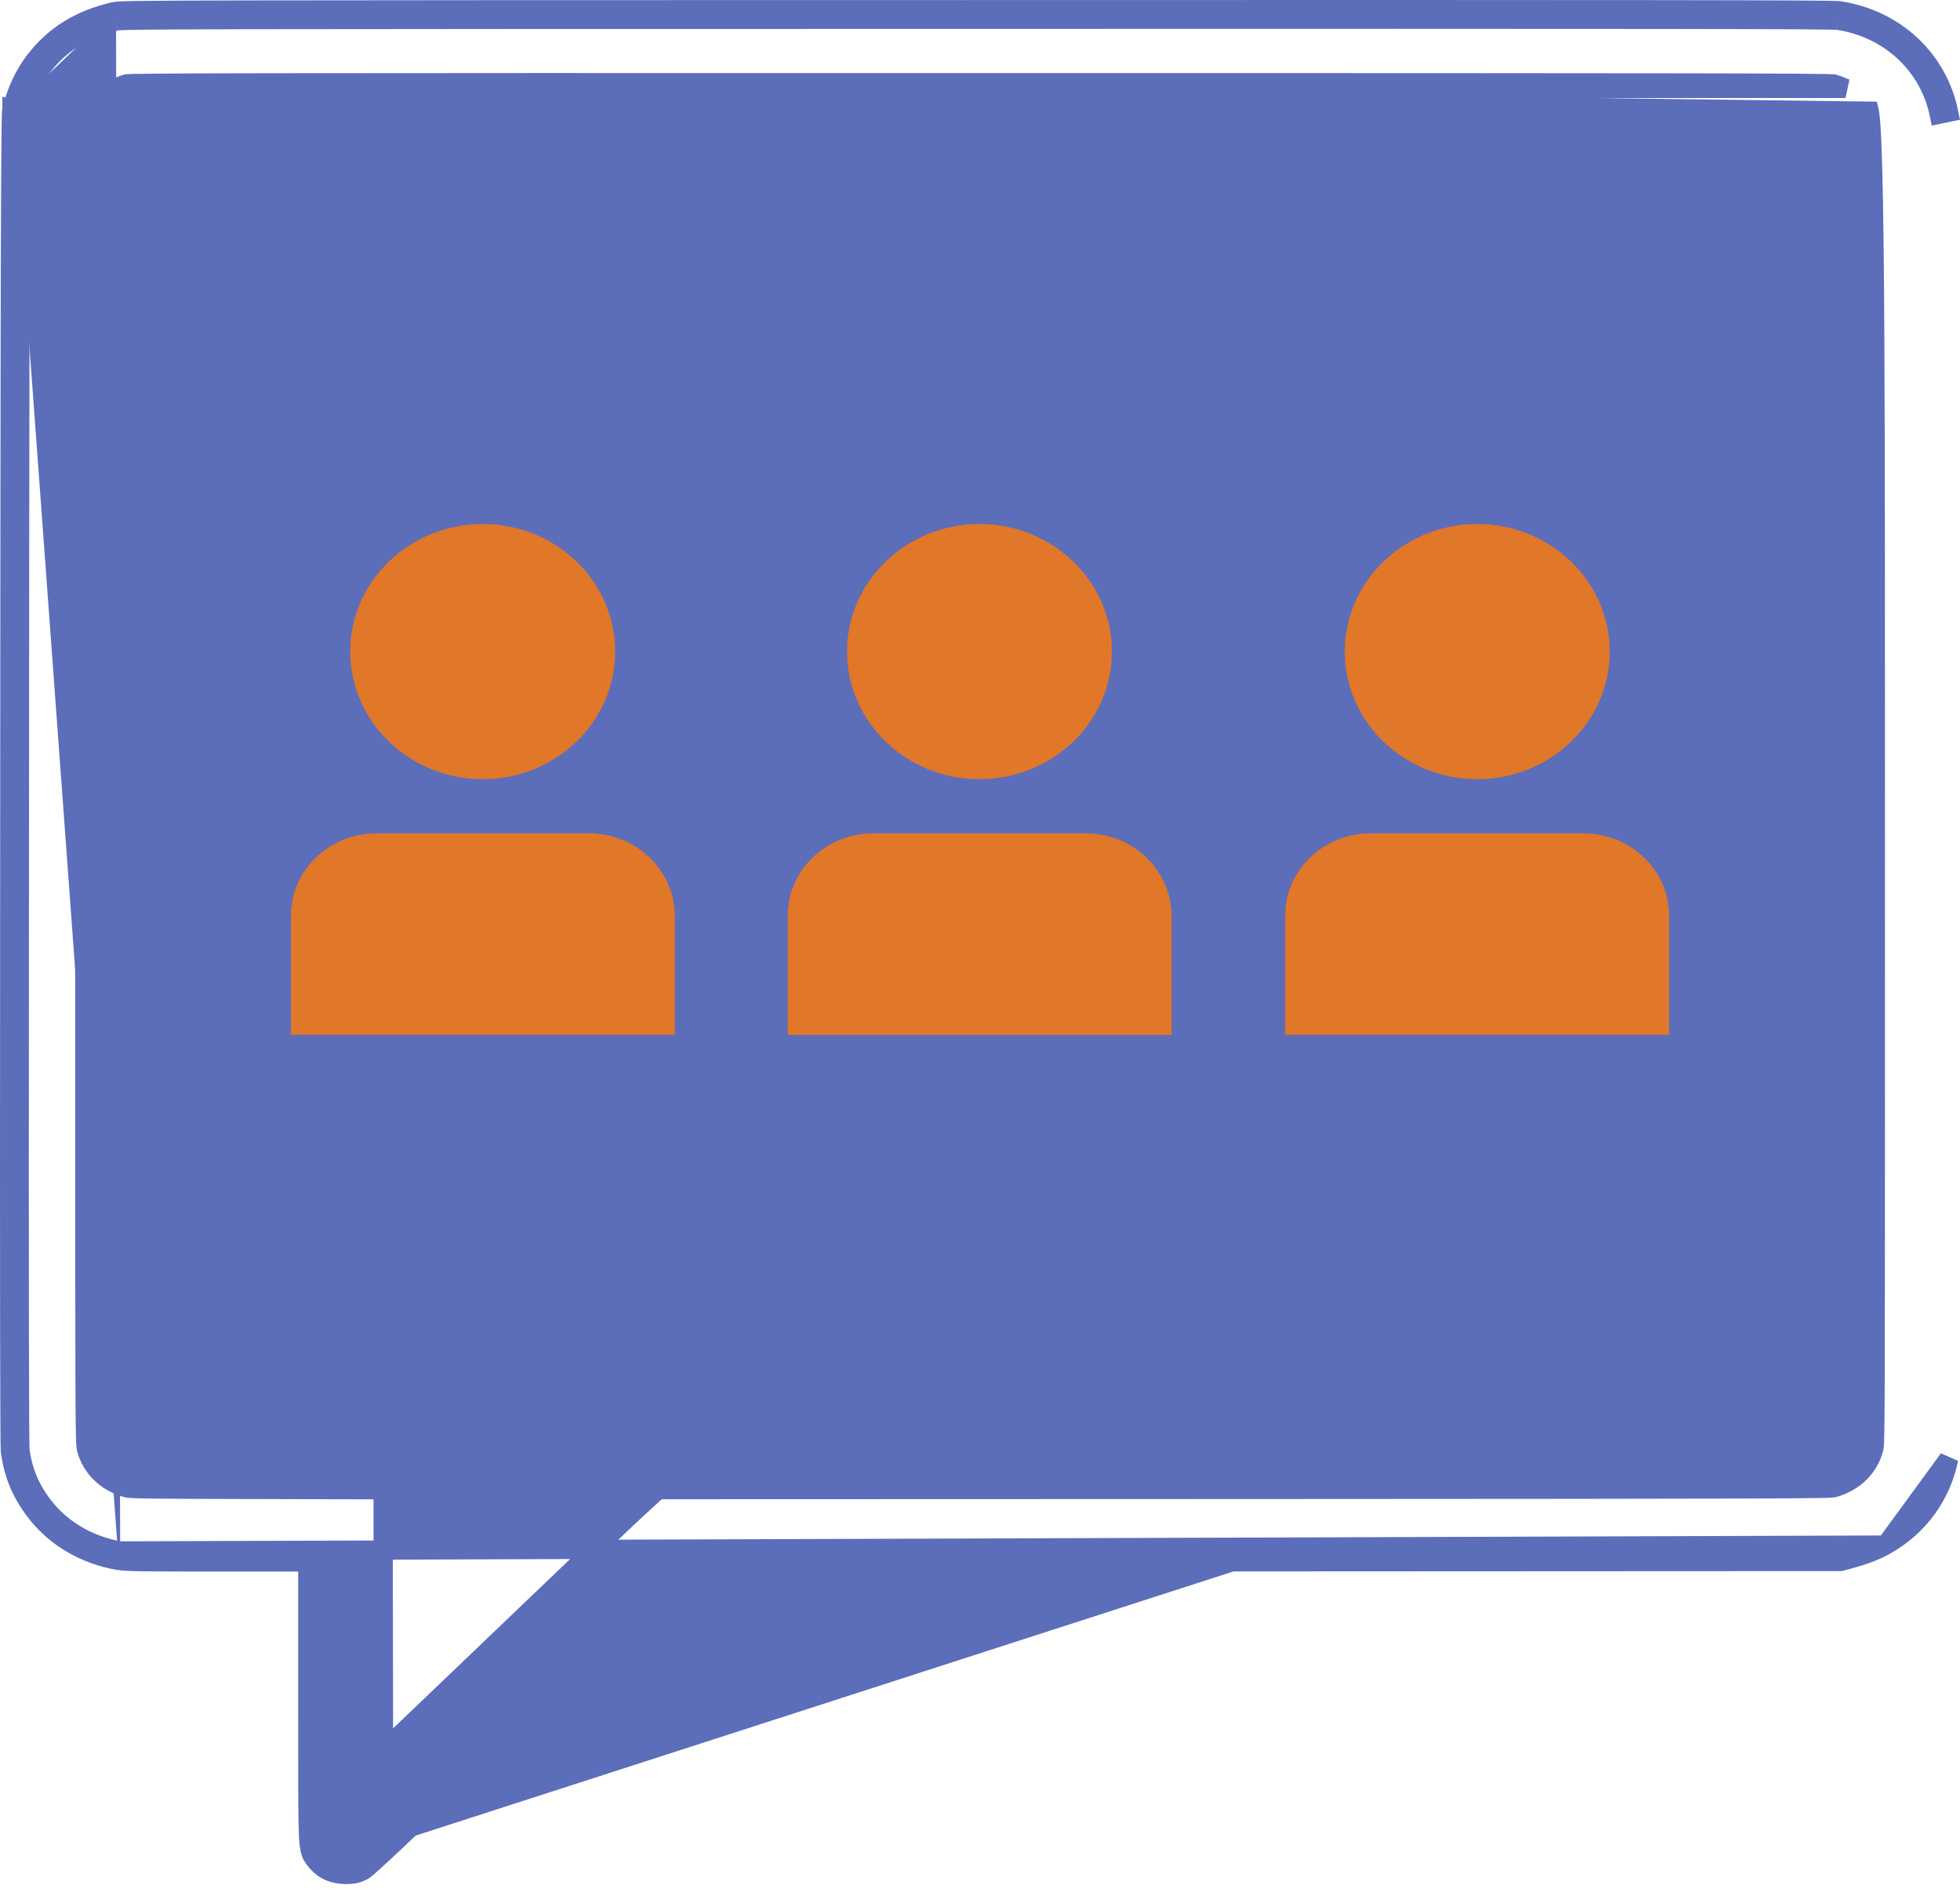
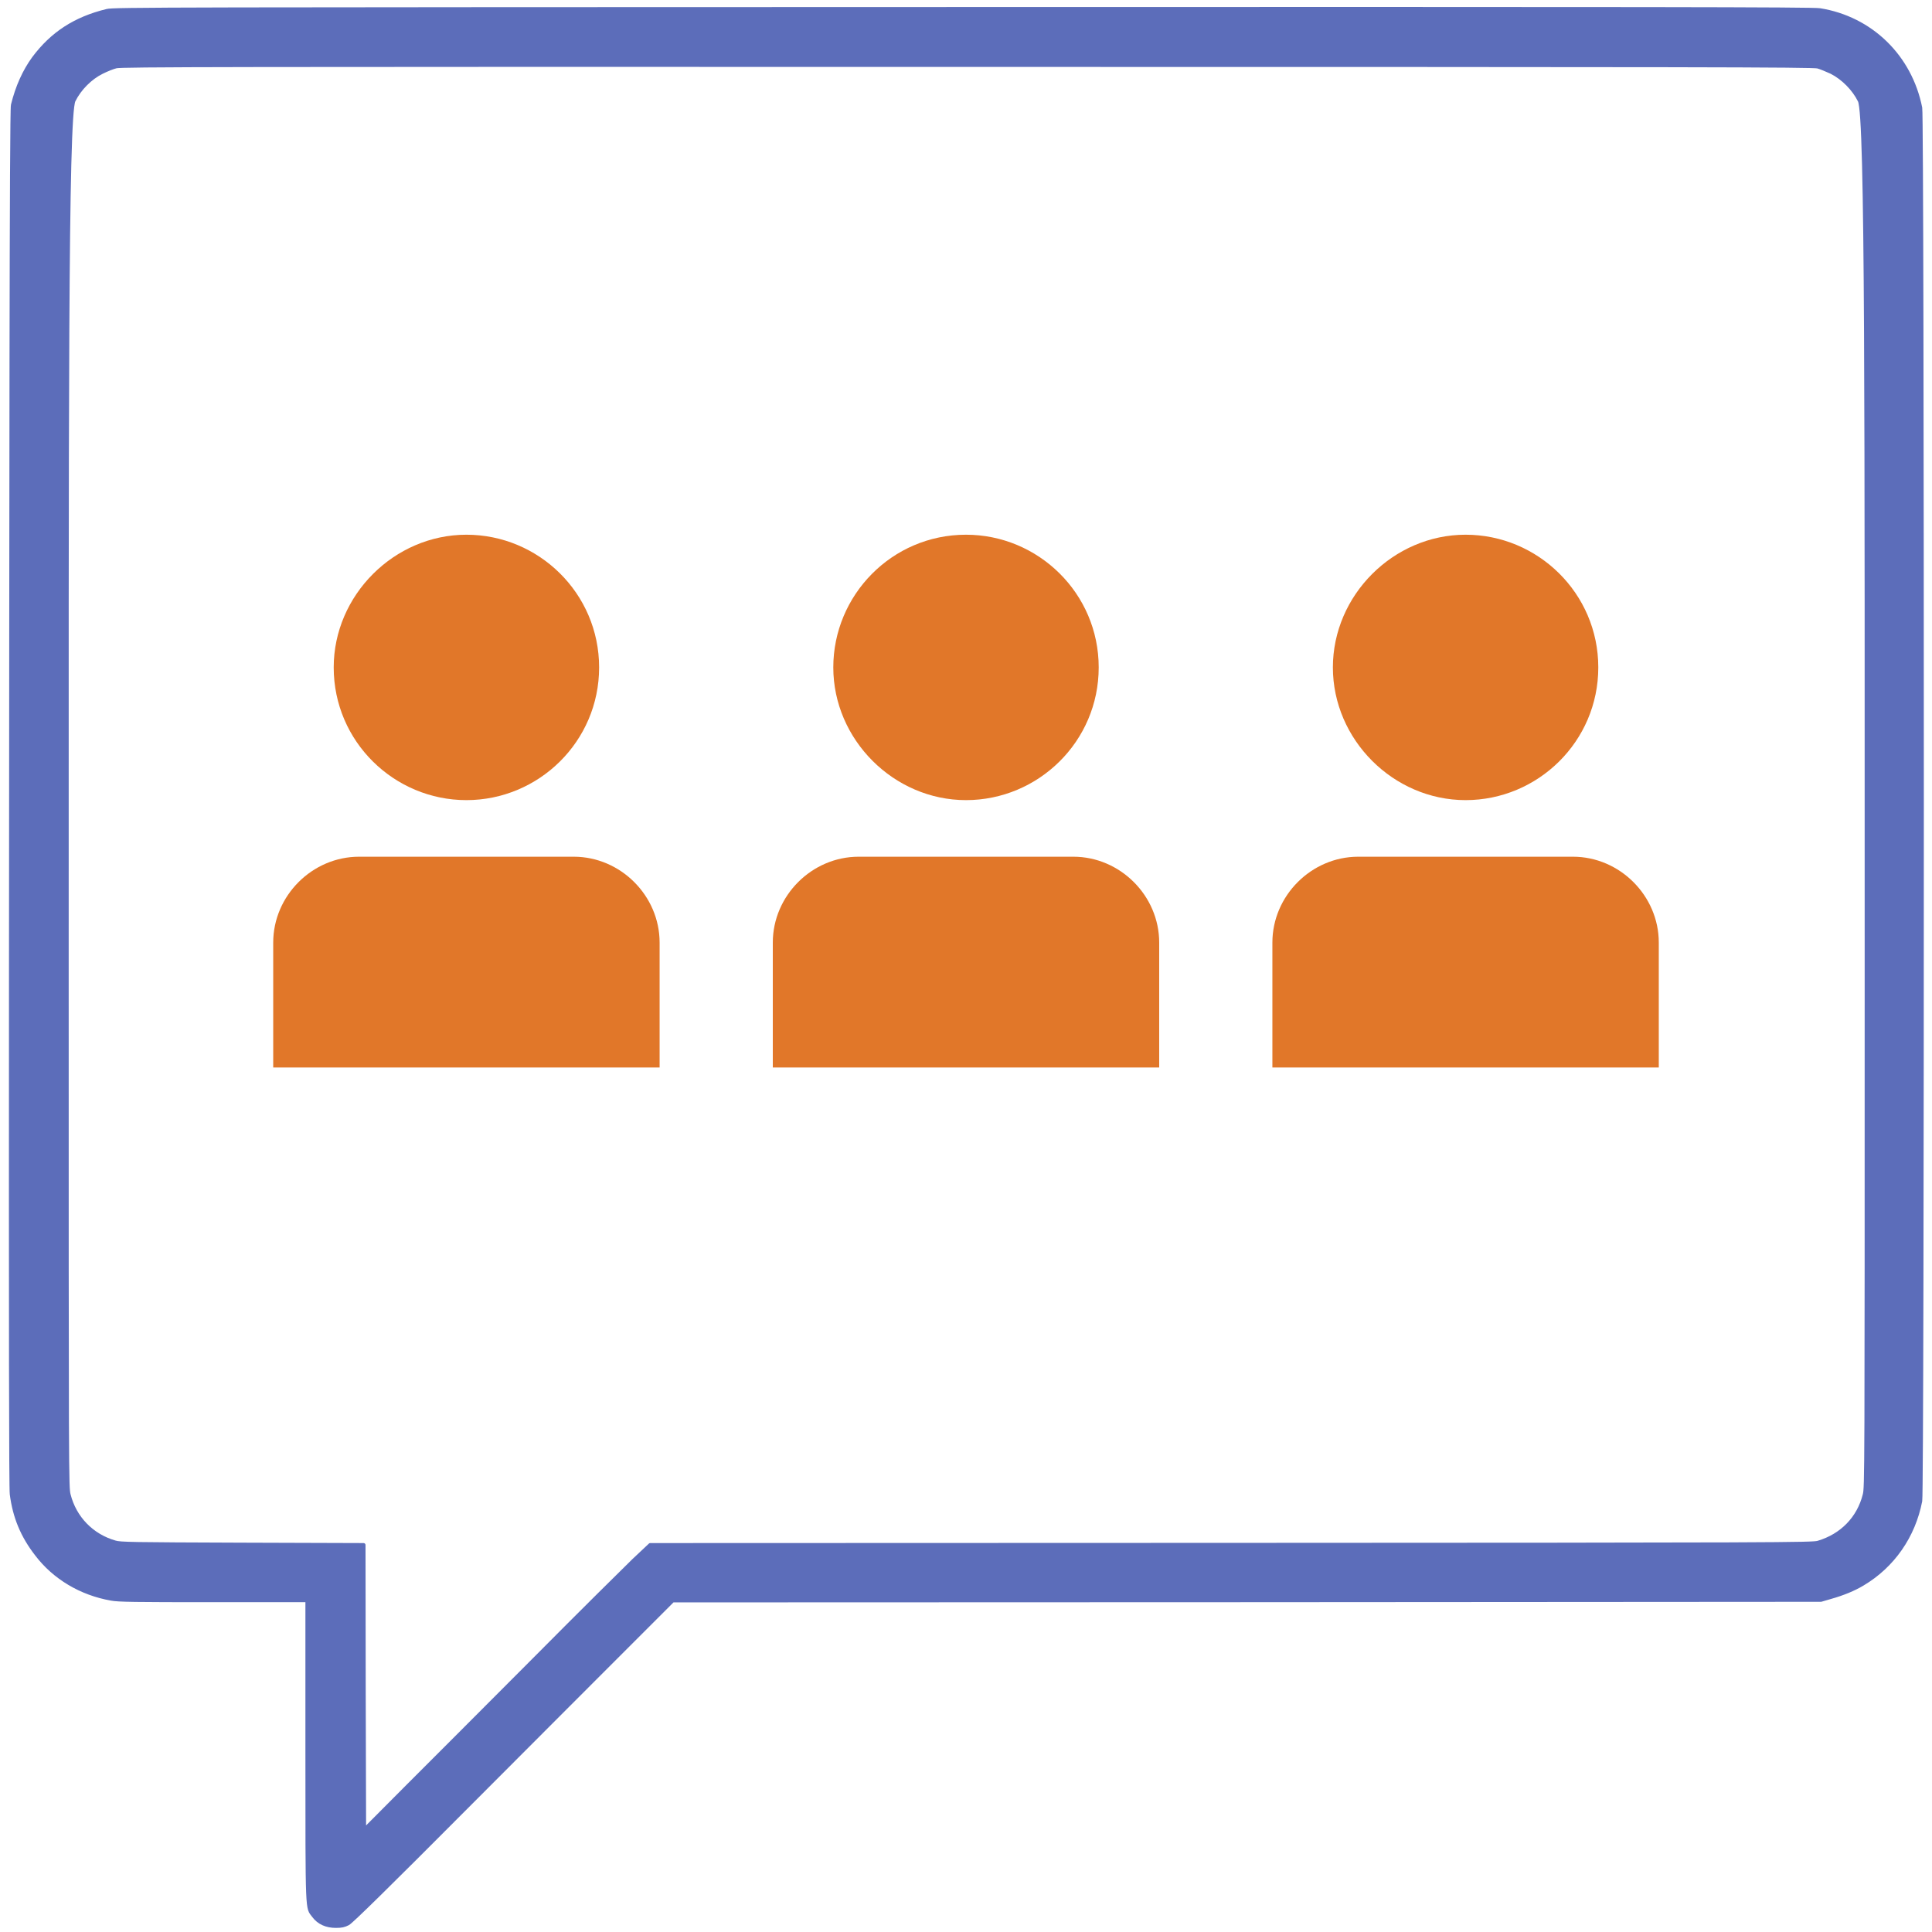
- <svg xmlns="http://www.w3.org/2000/svg" width="102" height="99" viewBox="0 0 102 99" fill="none">
-   <path d="M98.137 80.397L98.135 80.398C97.625 80.684 97.016 80.92 96.334 81.101C96.334 81.101 96.333 81.101 96.333 81.101L95.843 81.234L95.779 81.251L95.713 81.251L65.665 81.266H65.665L35.815 81.275L33.727 83.269C32.497 84.443 28.731 88.046 25.359 91.273C23.135 93.403 21.582 94.881 20.563 95.839C20.054 96.317 19.676 96.667 19.413 96.904C19.282 97.022 19.177 97.115 19.098 97.182C19.058 97.216 19.021 97.246 18.989 97.27C18.965 97.288 18.917 97.325 18.862 97.353L18.855 97.357L18.855 97.357C18.73 97.419 18.607 97.468 18.458 97.498C18.317 97.526 18.172 97.534 18.011 97.537L18.004 97.537C17.385 97.537 16.838 97.322 16.459 96.844L16.457 96.843C16.451 96.835 16.443 96.825 16.433 96.813C16.372 96.744 16.246 96.599 16.175 96.383C16.102 96.163 16.071 95.859 16.052 95.383C16.017 94.513 16.017 92.864 16.017 89.593C16.017 89.185 16.017 88.752 16.017 88.292V81.275H11.603C9.544 81.275 8.295 81.273 7.515 81.262C6.75 81.252 6.401 81.235 6.17 81.195M98.137 80.397L6.254 80.702M98.137 80.397C99.85 79.428 101.021 77.825 101.409 75.916L98.137 80.397ZM6.17 81.195C4.489 80.914 2.979 80.055 1.96 78.795L1.959 78.794C1.16 77.802 0.713 76.775 0.546 75.547L0.546 75.544C0.537 75.472 0.533 75.278 0.529 75.023C0.525 74.745 0.522 74.345 0.519 73.817C0.513 72.762 0.508 71.195 0.505 69.074C0.498 64.832 0.498 58.372 0.506 49.364C0.507 47.461 0.508 45.59 0.509 43.756C0.515 33.98 0.521 25.272 0.532 18.671C0.539 14.751 0.547 11.573 0.56 9.355C0.566 8.246 0.573 7.376 0.581 6.773C0.585 6.472 0.589 6.235 0.594 6.068C0.596 5.984 0.599 5.916 0.601 5.863C0.602 5.851 0.603 5.838 0.604 5.826C0.604 5.813 0.605 5.801 0.606 5.789L0.606 5.788C0.608 5.775 0.612 5.728 0.624 5.679M6.17 81.195C6.169 81.195 6.169 81.195 6.168 81.194L6.254 80.702M6.17 81.195C6.17 81.195 6.171 81.195 6.171 81.195L6.254 80.702M0.624 5.679L1.098 5.802L0.624 5.68C0.624 5.679 0.624 5.679 0.624 5.679ZM0.624 5.679C0.875 4.71 1.271 3.874 1.807 3.169L1.809 3.166C2.839 1.833 4.142 1.029 5.921 0.611M5.921 0.611C5.92 0.612 5.918 0.612 5.917 0.613L6.038 1.098M5.921 0.611C5.922 0.611 5.923 0.611 5.924 0.611L6.038 1.098M5.921 0.611C6.019 0.588 6.144 0.578 6.321 0.57C6.515 0.561 6.814 0.554 7.288 0.548C8.236 0.535 9.904 0.527 12.865 0.521C18.789 0.508 29.902 0.506 50.824 0.504C68.748 0.498 79.875 0.498 86.562 0.507C89.905 0.511 92.14 0.517 93.56 0.525C94.269 0.529 94.777 0.534 95.118 0.54C95.288 0.543 95.419 0.546 95.514 0.549C95.591 0.551 95.68 0.555 95.74 0.564M6.038 1.098C4.357 1.492 3.158 2.238 2.205 3.471C1.714 4.118 1.344 4.893 1.108 5.805C1.033 6.096 1.023 22.362 1.009 43.739C1.008 45.578 1.007 47.456 1.006 49.364C0.991 67.381 1.006 75.199 1.042 75.48C1.196 76.615 1.605 77.558 2.348 78.48C3.287 79.641 4.685 80.44 6.254 80.702M6.038 1.098C6.377 1.013 8.979 1.008 50.824 1.004C86.673 0.993 95.329 1.004 95.662 1.058M95.662 1.058L95.737 0.564C95.738 0.564 95.739 0.564 95.74 0.564M95.662 1.058C98.337 1.467 100.391 3.382 100.919 5.943L101.409 5.842C100.837 3.069 98.612 1.005 95.74 0.564M95.662 1.058L95.742 0.565C95.742 0.565 95.741 0.564 95.74 0.564M5.971 4.604L5.967 4.606C5.471 4.837 4.986 5.3 4.731 5.785C4.73 5.789 4.729 5.794 4.728 5.801C4.72 5.834 4.711 5.885 4.702 5.957C4.682 6.1 4.663 6.302 4.645 6.567C4.609 7.095 4.578 7.846 4.552 8.822C4.499 10.772 4.466 13.598 4.446 17.288C4.41 23.626 4.411 32.505 4.412 43.859C4.412 45.728 4.412 47.663 4.412 49.665C4.412 62.26 4.412 68.627 4.425 71.893C4.431 73.528 4.441 74.379 4.455 74.844C4.468 75.284 4.485 75.344 4.495 75.377C4.496 75.379 4.496 75.381 4.497 75.383L4.498 75.387C4.756 76.359 5.516 77.12 6.582 77.416L6.583 77.417C6.648 77.435 6.771 77.46 7.688 77.474C8.578 77.489 10.165 77.495 13.096 77.502L19.439 77.517L19.938 77.518L19.938 78.016L19.948 85.137V85.138L19.961 91.098L21.476 89.652C22.771 88.414 25.76 85.557 28.111 83.306C30.459 81.055 32.774 78.855 33.249 78.422C33.25 78.422 33.25 78.422 33.25 78.422L34.099 77.643L34.243 77.512L34.437 77.512L64.844 77.502C64.844 77.502 64.844 77.502 64.844 77.502C79.287 77.495 86.892 77.49 90.923 77.476C92.939 77.469 94.057 77.46 94.689 77.448C95.006 77.442 95.193 77.434 95.308 77.427C95.389 77.422 95.42 77.417 95.427 77.416C96.503 77.11 97.252 76.362 97.516 75.376C97.516 75.374 97.516 75.374 97.516 75.372C97.525 75.342 97.542 75.28 97.555 74.815C97.568 74.336 97.577 73.467 97.583 71.821C97.595 68.533 97.595 62.166 97.595 49.665C97.595 47.663 97.595 45.727 97.596 43.859C97.597 32.505 97.597 23.626 97.562 17.288C97.541 13.598 97.508 10.772 97.455 8.822C97.429 7.846 97.398 7.095 97.362 6.567C97.344 6.302 97.325 6.1 97.305 5.957C97.296 5.885 97.287 5.834 97.28 5.801C97.278 5.794 97.277 5.789 97.276 5.785L5.971 4.604ZM5.971 4.604C6.188 4.501 6.469 4.395 6.597 4.362C6.605 4.361 6.619 4.36 6.643 4.359C6.696 4.356 6.776 4.352 6.893 4.349C7.127 4.343 7.494 4.337 8.052 4.332C9.169 4.322 11.042 4.315 14.136 4.31C20.324 4.3 31.388 4.299 51.029 4.302C70.184 4.302 81.248 4.304 87.554 4.315C90.708 4.32 92.67 4.327 93.859 4.337C94.454 4.342 94.853 4.348 95.11 4.354C95.239 4.357 95.328 4.361 95.387 4.364C95.409 4.365 95.424 4.366 95.433 4.367C95.558 4.403 95.825 4.504 96.041 4.601L5.971 4.604ZM65.665 80.766L35.615 80.775L33.382 82.907C32.151 84.082 28.386 87.685 25.013 90.912C20.565 95.172 18.807 96.819 18.634 96.909C18.433 97.007 18.31 97.032 18.004 97.037C17.506 97.037 17.117 96.869 16.85 96.533L65.665 80.766Z" fill="#5C6DBA" stroke="#5C6DBA" />
-   <path d="M57.866 33.905C57.866 30.24 54.764 27.266 50.973 27.266C47.181 27.266 44.079 30.24 44.079 33.905C44.079 37.57 47.167 40.544 50.973 40.544C54.779 40.544 57.866 37.57 57.866 33.905Z" fill="#E17729" />
-   <path d="M56.519 43.365H45.431C42.976 43.365 40.994 45.288 40.994 47.639V53.85H60.971V47.639C60.956 45.288 58.975 43.365 56.519 43.365Z" fill="#E17729" />
-   <path d="M83.771 33.905C83.771 30.24 80.669 27.266 76.877 27.266C73.085 27.266 69.983 30.24 69.983 33.905C69.983 37.57 73.071 40.544 76.877 40.544C80.683 40.544 83.771 37.57 83.771 33.905Z" fill="#E17729" />
-   <path d="M82.406 43.364H71.319C68.863 43.364 66.881 45.287 66.881 47.639V53.849H86.859V47.639C86.859 45.287 84.862 43.364 82.406 43.364Z" fill="#E17729" />
-   <path d="M30.667 43.365H19.579C17.123 43.365 15.142 45.288 15.142 47.639V53.849H35.119V47.639C35.105 45.288 33.108 43.365 30.667 43.365Z" fill="#E17729" />
-   <path d="M32.014 33.906C32.014 30.24 28.927 27.266 25.121 27.266C21.315 27.266 18.227 30.24 18.227 33.906C18.227 37.571 21.329 40.545 25.121 40.545C28.912 40.545 32.014 37.571 32.014 33.906Z" fill="#E17729" />
+ <svg xmlns="http://www.w3.org/2000/svg" width="99" height="99" viewBox="0 0 99 99" fill="none">
+   <path d="M56.3 34.2C56.3 30.4 53.2 27.4 49.5 27.4C45.7 27.4 42.7 30.5 42.7 34.2C42.7 37.9 45.8 41 49.5 41C53.2 41 56.3 38 56.3 34.2Z" fill="#E17729" />
+   <path d="M55 43.9H44C41.6 43.9 39.6 45.9 39.6 48.3V54.7H59.4V48.3C59.4 45.9 57.4 43.9 55 43.9Z" fill="#E17729" />
+   <path d="M81.9 34.2C81.9 30.4 78.8 27.4 75.1 27.4C71.4 27.4 68.3 30.5 68.3 34.2C68.3 37.9 71.4 41 75.1 41C78.8 41 81.9 38 81.9 34.2Z" fill="#E17729" />
+   <path d="M80.6 43.9H69.6C67.2 43.9 65.2 45.9 65.2 48.3V54.7H85V48.3C85 45.9 83 43.9 80.6 43.9Z" fill="#E17729" />
+   <path d="M29.4 43.9H18.4C16 43.9 14 45.9 14 48.3V54.7H33.8V48.3C33.8 45.9 31.8 43.9 29.4 43.9Z" fill="#E17729" />
+   <path d="M30.7 34.2C30.7 30.4 27.6 27.4 23.9 27.4C20.2 27.4 17.1 30.5 17.1 34.2C17.1 38 20.2 41 23.9 41C27.6 41 30.7 38 30.7 34.2Z" fill="#E17729" />
+   <path d="M93.25 0.52C95.87 0.94 97.88 2.9 98.4 5.53C98.51 6.06 98.51 76.38 98.4 76.91C98.05 78.72 96.99 80.24 95.44 81.16C94.99 81.43 94.43 81.66 93.79 81.84L93.31 81.98L63.89 82L34.47 82.01L32.28 84.2C31.08 85.4 27.38 89.1 24.08 92.41C19.73 96.78 18 98.47 17.83 98.56C17.63 98.66 17.51 98.69 17.21 98.69C16.73 98.69 16.34 98.52 16.08 98.17C15.74 97.71 15.75 98.25 15.75 89.71V82H10.94C6.9 82 6.06 81.99 5.7 81.92C4.16 81.65 2.79 80.84 1.88 79.64C1.15 78.7 0.75 77.73 0.6 76.56C0.56 76.27 0.55 68.25 0.56 49.77C0.58 25.07 0.58 5.69 0.66 5.38C0.89 4.45 1.25 3.65 1.73 2.99C2.67 1.73 3.84 0.96 5.48 0.56C5.81 0.47 8.36 0.47 49.33 0.46C84.45 0.45 92.93 0.46 93.25 0.52ZM5.95 3.4C5.78 3.44 5.46 3.57 5.22 3.69C4.63 3.98 4.07 4.54 3.77 5.15C3.39 5.94 3.42 21.03 3.42 50.09C3.42 75.92 3.42 76.21 3.52 76.6C3.82 77.78 4.7 78.7 5.9 79.04C6.18 79.12 6.67 79.13 12.41 79.15L18.63 79.17L18.64 86.47L18.66 93.78L20.96 91.47C22.23 90.2 25.16 87.27 27.46 84.96C29.76 82.64 32.03 80.4 32.48 79.96L33.32 79.17L63.1 79.16C91.38 79.15 92.89 79.14 93.17 79.05C94.38 78.69 95.25 77.8 95.55 76.6C95.65 76.22 95.65 75.74 95.65 50.1C95.65 21.04 95.68 5.95 95.3 5.16C95 4.55 94.44 3.99 93.85 3.69C93.61 3.58 93.3 3.45 93.15 3.41C92.91 3.34 87.08 3.33 49.57 3.33C11.09 3.32 6.21 3.33 5.95 3.4Z" fill="#5C6DBA" stroke="#5C6DBA" stroke-width="0.2" stroke-miterlimit="10" stroke-linecap="round" stroke-linejoin="round" />
</svg>
